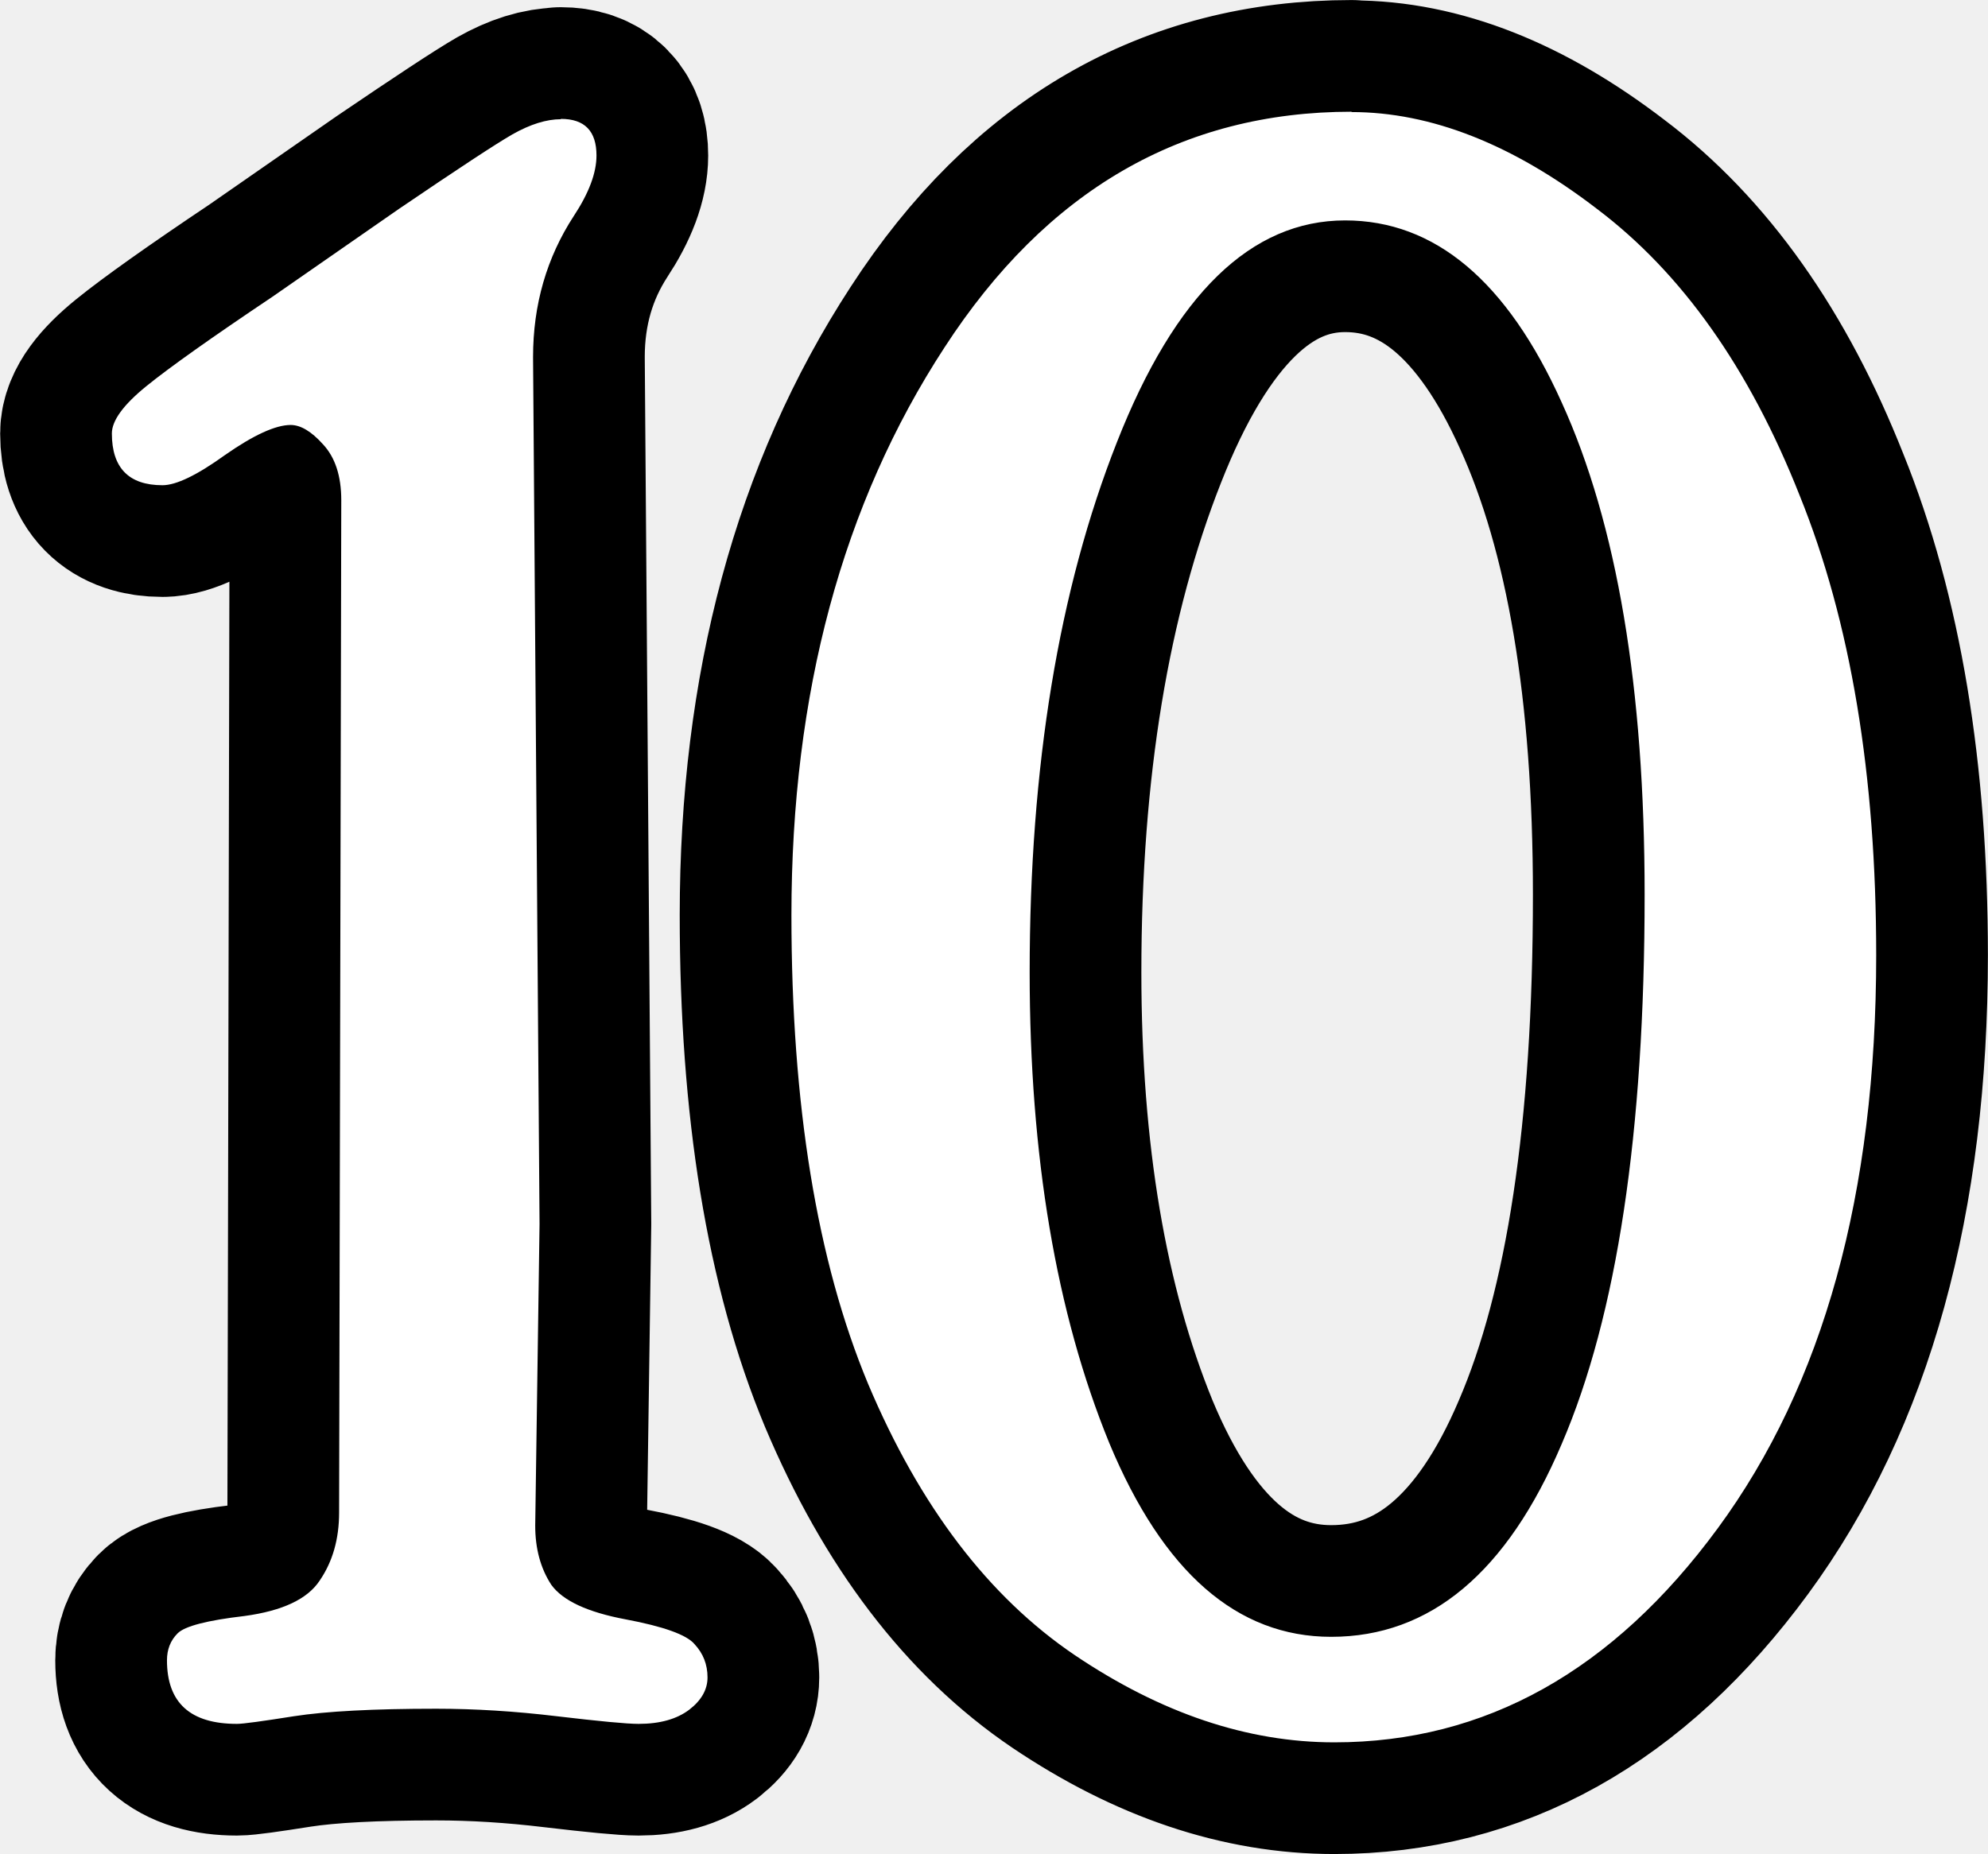
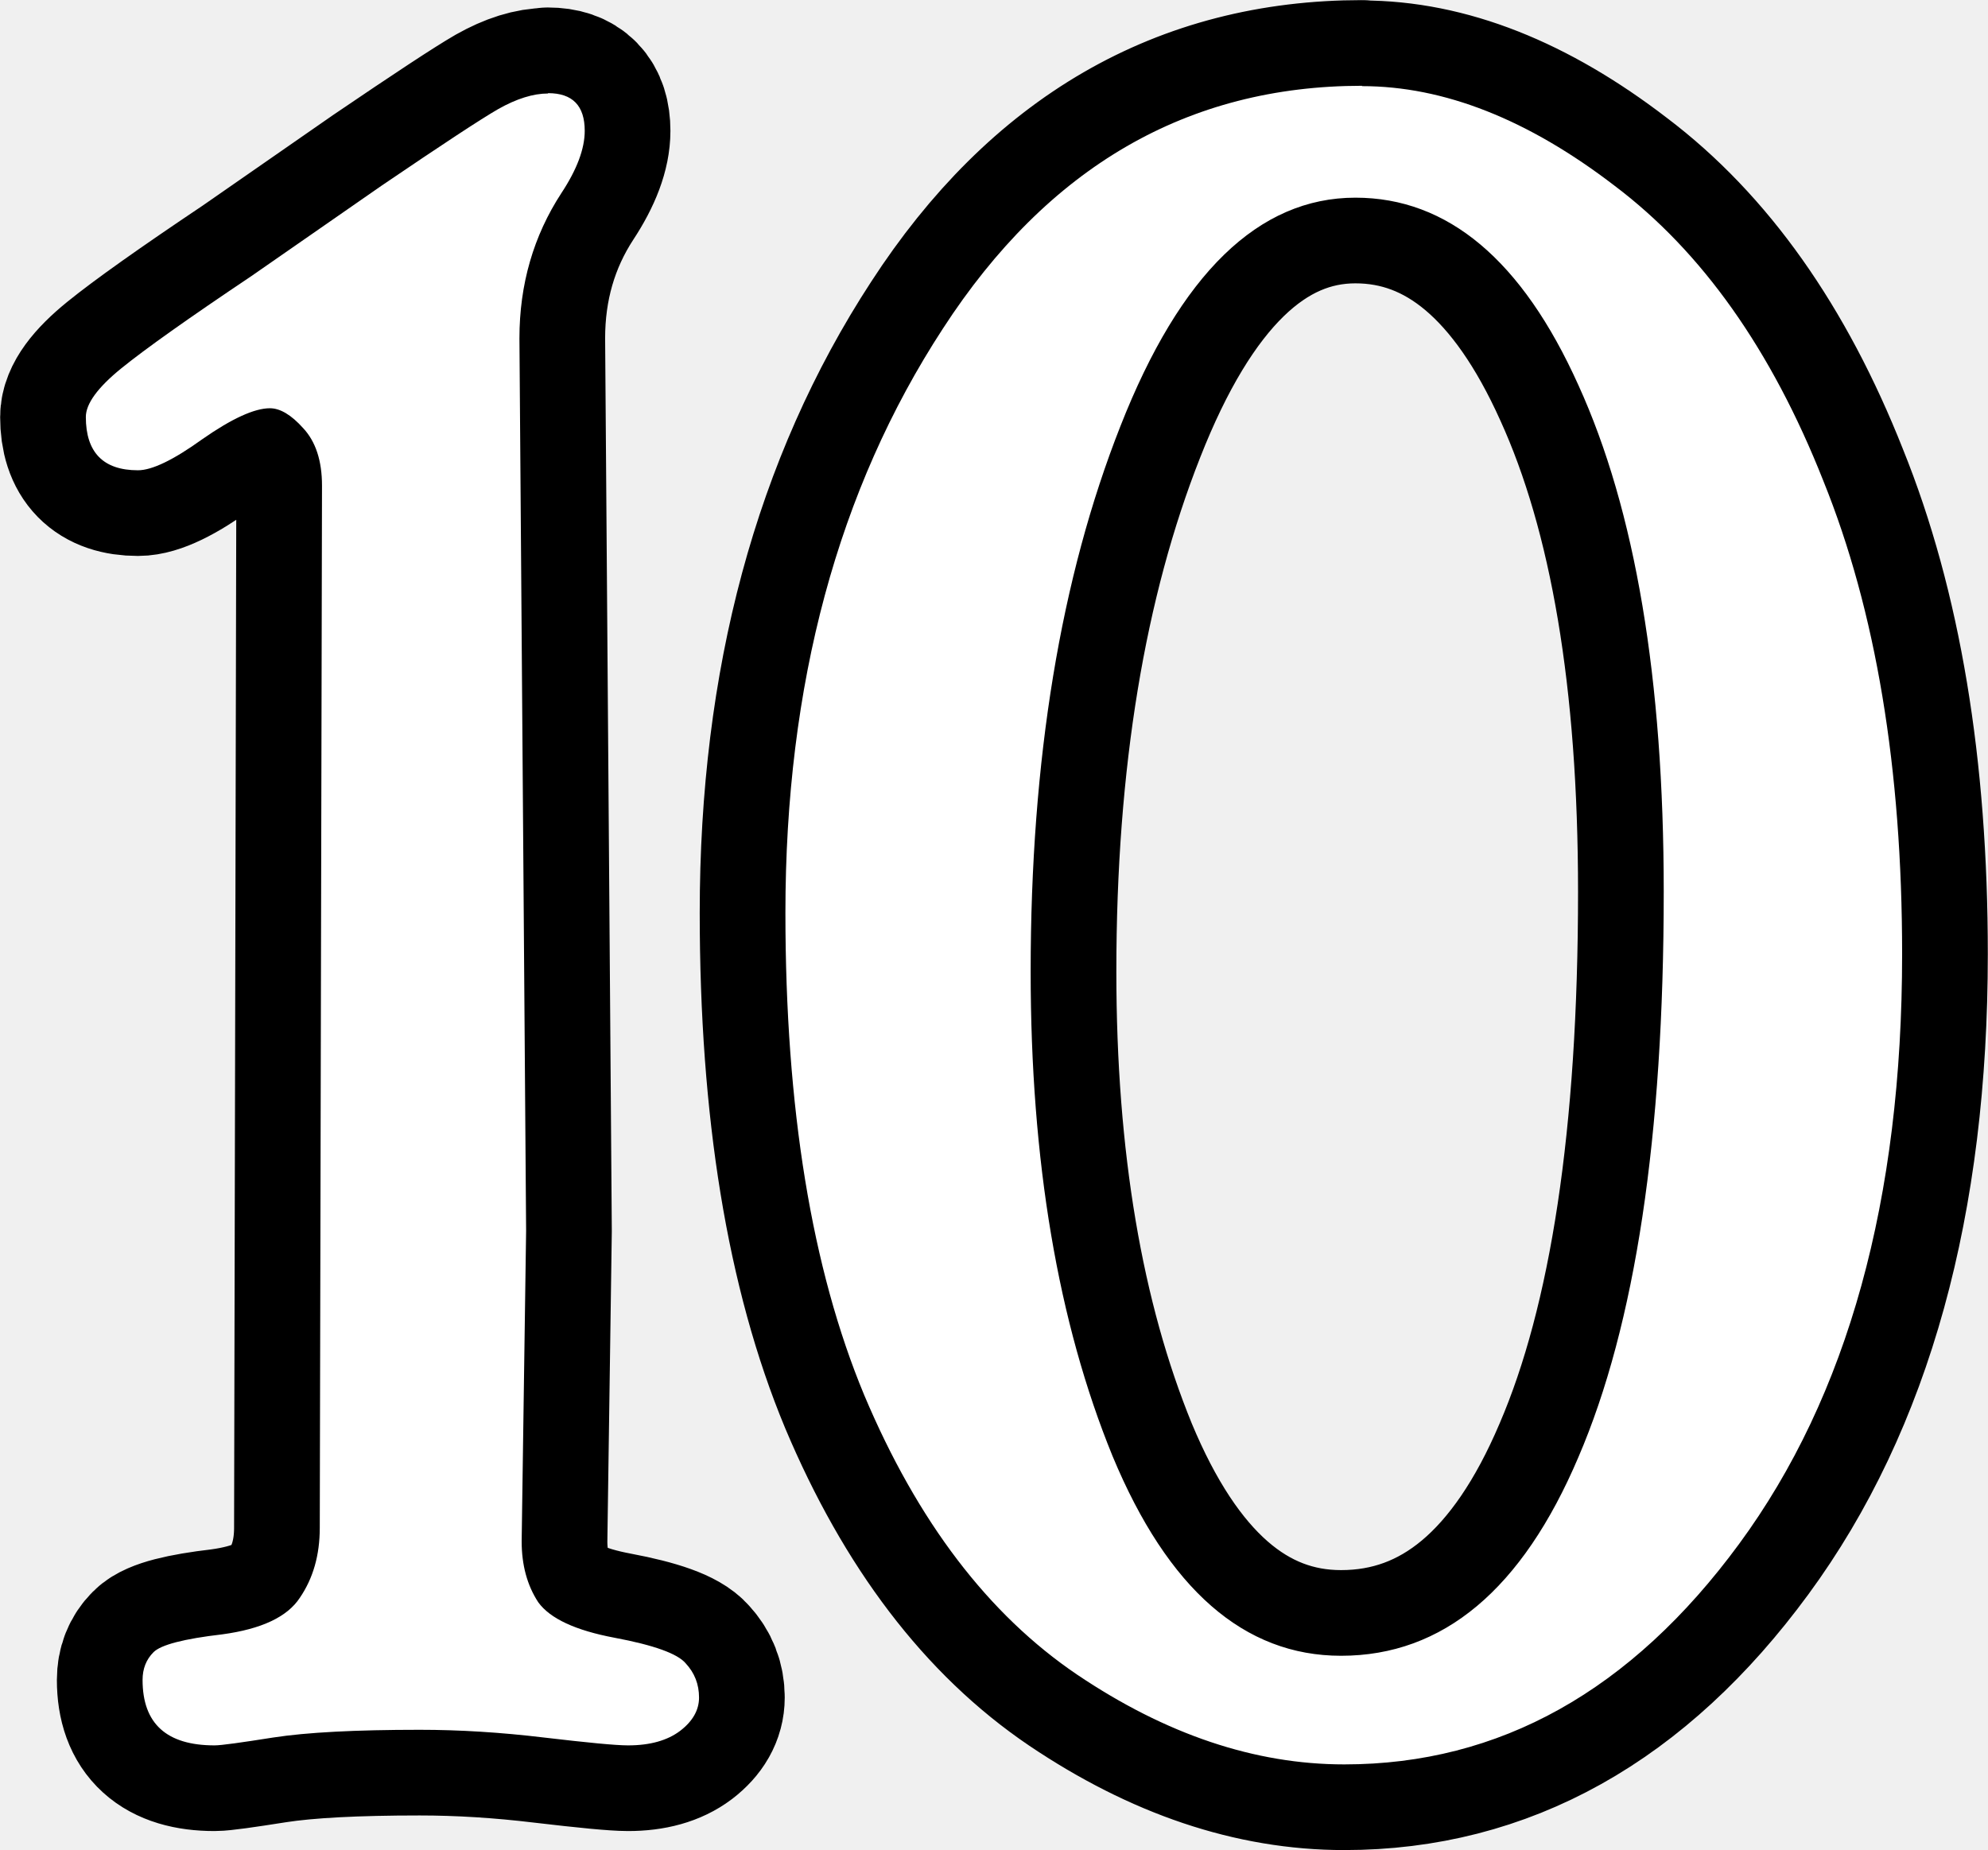
- <svg xmlns="http://www.w3.org/2000/svg" width="45.133" height="42.096" viewBox="0 0 11.941 11.138" version="1.1" id="svg1">
+ <svg xmlns="http://www.w3.org/2000/svg" width="43.842" height="40.805" viewBox="0 0 11.6 10.796" version="1.1" id="svg1">
  <defs id="defs1" />
-   <g id="layer1" transform="translate(-87.76031,64.85526)">
-     <path id="path15" style="font-size:9.878px;font-family:'Poor Richard';-inkscape-font-specification:'Poor Richard';text-align:center;text-anchor:middle;fill:#ffffff;fill-rule:evenodd;stroke:#000000;stroke-width:1.342;stroke-linecap:round;stroke-linejoin:round;stroke-opacity:1;paint-order:stroke fill markers" d="m 95.879,-64.184 c -1.018,0 -1.833,0.472 -2.446,1.417 -0.613,0.94 -0.919,2.077 -0.919,3.41 0,1.139 0.153,2.077 0.46,2.815 0.311,0.738 0.725,1.281 1.242,1.631 0.518,0.349 1.037,0.524 1.559,0.524 0.906,0 1.674,-0.429 2.304,-1.287 0.634,-0.863 0.951,-2.01 0.951,-3.442 0,-1.083 -0.153,-2.004 -0.46,-2.763 -0.302,-0.764 -0.708,-1.337 -1.217,-1.721 -0.505,-0.388 -0.997,-0.582 -1.475,-0.582 z m -4.75,0.045 c -0.086,0 -0.183,0.03 -0.291,0.091 -0.104,0.06 -0.33,0.209 -0.679,0.446 l -0.763,0.53 c -0.367,0.246 -0.619,0.425 -0.757,0.537 -0.138,0.112 -0.207,0.207 -0.207,0.284 0,0.207 0.102,0.311 0.304,0.311 0.082,0 0.207,-0.06 0.375,-0.181 0.173,-0.121 0.305,-0.181 0.395,-0.181 0.06,0 0.125,0.039 0.194,0.116 0.073,0.078 0.11,0.19 0.11,0.336 l -0.013,6.082 c 0,0.16 -0.039,0.295 -0.116,0.408 -0.073,0.112 -0.224,0.183 -0.453,0.214 -0.224,0.026 -0.358,0.061 -0.401,0.104 -0.043,0.043 -0.064,0.097 -0.064,0.162 0,0.255 0.14,0.382 0.42,0.382 0.039,0 0.153,-0.016 0.343,-0.046 0.194,-0.03 0.479,-0.045 0.854,-0.045 0.233,0 0.474,0.015 0.724,0.045 0.255,0.03 0.419,0.046 0.492,0.046 0.129,0 0.23,-0.029 0.304,-0.085 0.073,-0.056 0.11,-0.121 0.11,-0.194 0,-0.078 -0.026,-0.144 -0.078,-0.2 -0.047,-0.056 -0.185,-0.106 -0.414,-0.149 -0.229,-0.043 -0.377,-0.112 -0.446,-0.207 -0.065,-0.099 -0.097,-0.218 -0.097,-0.356 l 0.026,-1.812 -0.039,-5.209 c 0,-0.315 0.082,-0.598 0.245,-0.848 0.091,-0.138 0.136,-0.259 0.136,-0.363 0,-0.147 -0.071,-0.22 -0.214,-0.22 z m 4.711,0.608 c 0.539,0 0.973,0.365 1.301,1.094 0.332,0.729 0.498,1.715 0.498,2.957 0,1.428 -0.166,2.528 -0.498,3.3 -0.328,0.772 -0.789,1.159 -1.385,1.159 -0.565,0 -1.01,-0.388 -1.333,-1.165 -0.319,-0.781 -0.478,-1.724 -0.478,-2.828 0,-1.238 0.175,-2.299 0.524,-3.184 0.349,-0.889 0.806,-1.333 1.371,-1.333 z" />
+   <g id="layer1" transform="translate(-87.93111,64.68446)">
+     <path id="path15" style="font-size:9.878px;font-family:'Poor Richard';-inkscape-font-specification:'Poor Richard';text-align:center;text-anchor:middle;fill:#ffffff;fill-rule:evenodd;stroke:#000000;stroke-width:1;stroke-linecap:round;stroke-linejoin:round;stroke-dasharray:none;stroke-dashoffset:0;stroke-opacity:1;paint-order:stroke fill markers" d="m 95.879,-64.184 c -1.018,0 -1.833,0.472 -2.446,1.417 -0.613,0.94 -0.919,2.077 -0.919,3.41 0,1.139 0.153,2.077 0.46,2.815 0.311,0.738 0.725,1.281 1.242,1.631 0.518,0.349 1.037,0.524 1.559,0.524 0.906,0 1.674,-0.429 2.304,-1.287 0.634,-0.863 0.951,-2.01 0.951,-3.442 0,-1.083 -0.153,-2.004 -0.46,-2.763 -0.302,-0.764 -0.708,-1.337 -1.217,-1.721 -0.505,-0.388 -0.997,-0.582 -1.475,-0.582 z m -4.75,0.045 c -0.086,0 -0.183,0.03 -0.291,0.091 -0.104,0.06 -0.33,0.209 -0.679,0.446 l -0.763,0.53 c -0.367,0.246 -0.619,0.425 -0.757,0.537 -0.138,0.112 -0.207,0.207 -0.207,0.284 0,0.207 0.102,0.311 0.304,0.311 0.082,0 0.207,-0.06 0.375,-0.181 0.173,-0.121 0.305,-0.181 0.395,-0.181 0.06,0 0.125,0.039 0.194,0.116 0.073,0.078 0.11,0.19 0.11,0.336 l -0.013,6.082 c 0,0.16 -0.039,0.295 -0.116,0.408 -0.073,0.112 -0.224,0.183 -0.453,0.214 -0.224,0.026 -0.358,0.061 -0.401,0.104 -0.043,0.043 -0.064,0.097 -0.064,0.162 0,0.255 0.14,0.382 0.42,0.382 0.039,0 0.153,-0.016 0.343,-0.046 0.194,-0.03 0.479,-0.045 0.854,-0.045 0.233,0 0.474,0.015 0.724,0.045 0.255,0.03 0.419,0.046 0.492,0.046 0.129,0 0.23,-0.029 0.304,-0.085 0.073,-0.056 0.11,-0.121 0.11,-0.194 0,-0.078 -0.026,-0.144 -0.078,-0.2 -0.047,-0.056 -0.185,-0.106 -0.414,-0.149 -0.229,-0.043 -0.377,-0.112 -0.446,-0.207 -0.065,-0.099 -0.097,-0.218 -0.097,-0.356 l 0.026,-1.812 -0.039,-5.209 c 0,-0.315 0.082,-0.598 0.245,-0.848 0.091,-0.138 0.136,-0.259 0.136,-0.363 0,-0.147 -0.071,-0.22 -0.214,-0.22 z m 4.711,0.608 c 0.539,0 0.973,0.365 1.301,1.094 0.332,0.729 0.498,1.715 0.498,2.957 0,1.428 -0.166,2.528 -0.498,3.3 -0.328,0.772 -0.789,1.159 -1.385,1.159 -0.565,0 -1.01,-0.388 -1.333,-1.165 -0.319,-0.781 -0.478,-1.724 -0.478,-2.828 0,-1.238 0.175,-2.299 0.524,-3.184 0.349,-0.889 0.806,-1.333 1.371,-1.333 z" />
  </g>
</svg>
